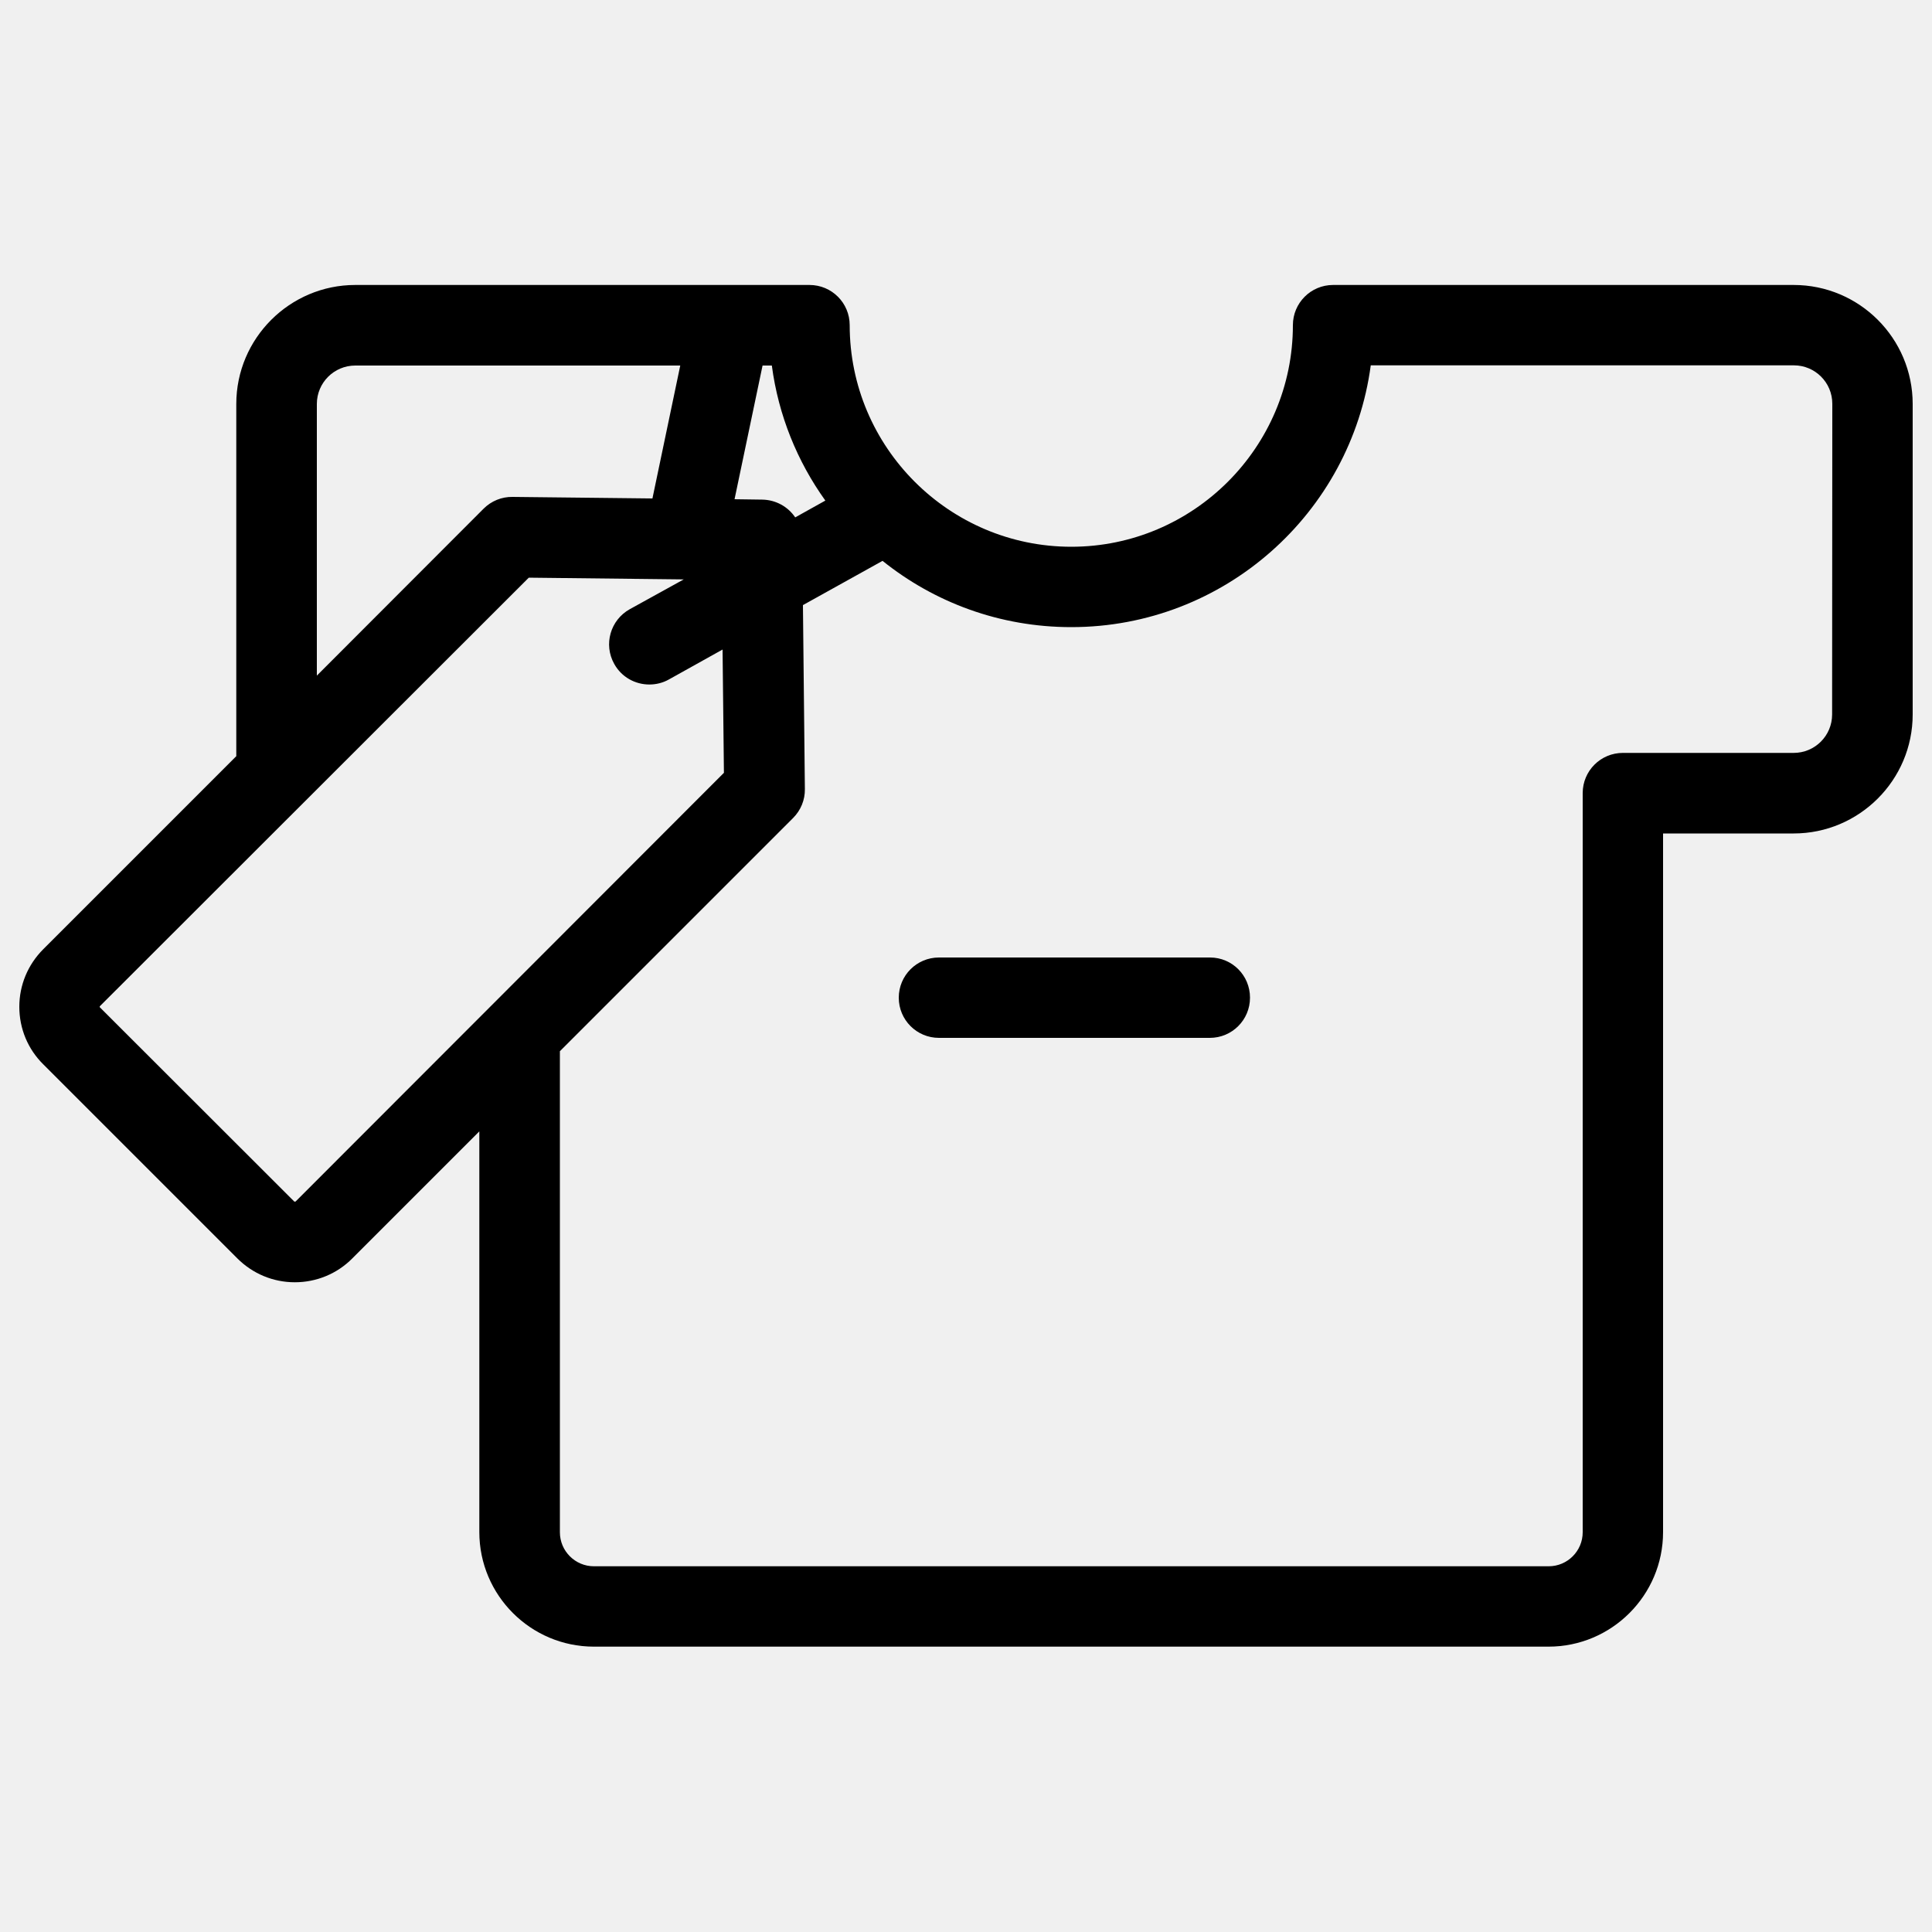
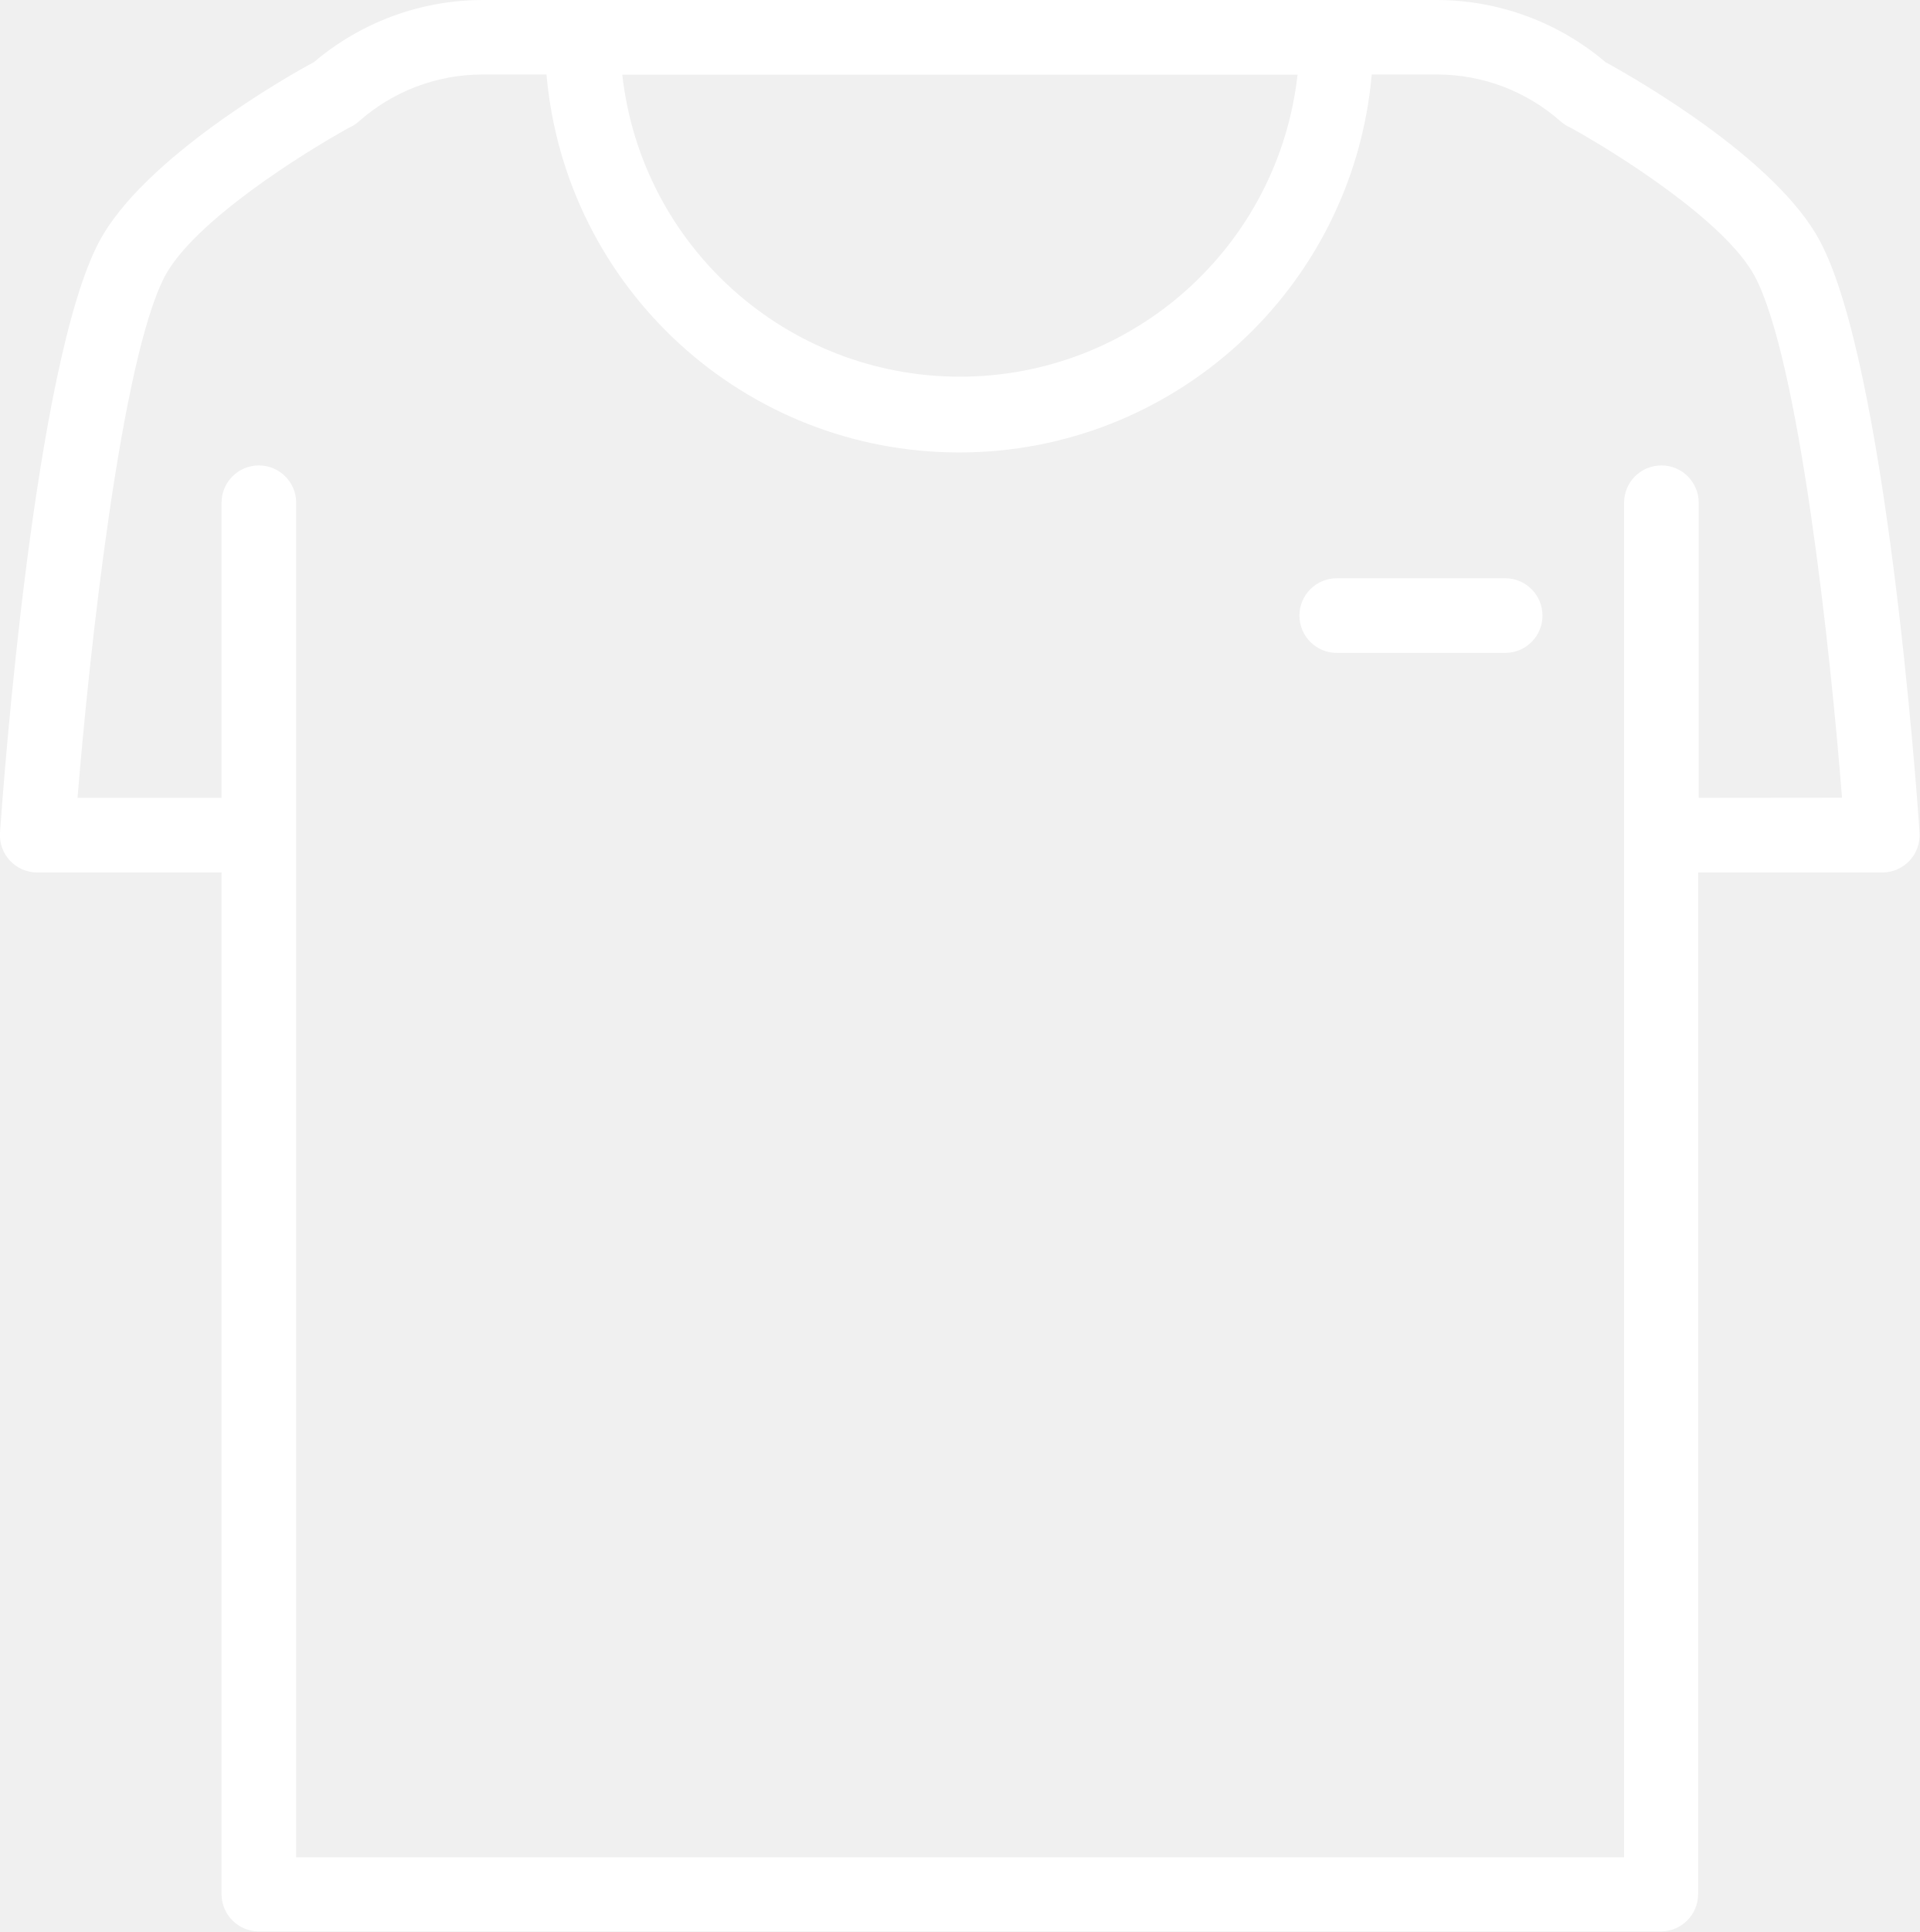
- <svg xmlns="http://www.w3.org/2000/svg" version="1.1" x="0px" y="0px" viewBox="0 0 1000 1000" enable-background="new 0 0 1000 1000" xml:space="preserve">
-   <g>
-     <g>
-       <path d="M928.4,147.5H690c-11.5,0-20.8,9.3-20.8,20.8c0,63.2-51.5,114.7-114.7,114.7c-63.2,0-114.7-51.5-114.7-114.7c0-11.5-9.3-20.8-20.8-20.8H183.9c-33.9,0-61.6,27.6-61.6,61.6v182.3l-99.9,99.9c-8,8-12.4,18.6-12.4,29.8c0,11.3,4.4,21.9,12.4,29.8l100.4,100.4c8,8,18.6,12.4,29.8,12.4s21.9-4.4,29.8-12.4l65.7-65.7v207.4c0,32.7,26.6,59.3,59.3,59.3h494.1c32.7,0,59.3-26.6,59.3-59.3V431.4h67.6c33.9,0,61.6-27.6,61.6-61.6V209.1C990,175.1,962.4,147.5,928.4,147.5z M427.2,259.1l-15.6,8.7c-3.7-5.5-10-9.1-17.1-9.2l-14.3-0.2l14.5-69.2h4.8C402.9,215,412.7,238.9,427.2,259.1z M164,209.1c0-11,8.9-19.9,19.9-19.9h168.2L337.7,258l-72.4-0.8c-5.6-0.1-11,2.1-15,6.1L164,349.7V209.1z M153,621.9c-0.1,0.1-0.6,0.1-0.7,0L51.8,521.5c-0.1-0.1-0.2-0.1-0.2-0.4c0-0.2,0.1-0.3,0.2-0.4L273.7,299l80.2,0.9L326,315.3c-10.1,5.6-13.7,18.3-8.1,28.3c3.8,6.9,10.9,10.7,18.2,10.7c3.4,0,6.9-0.8,10.1-2.6l27.8-15.5l0.7,63.8L153,621.9z M948.3,369.8c0,11-8.9,19.9-19.9,19.9H840c-11.5,0-20.8,9.3-20.8,20.8v382.6c0,9.7-7.9,17.6-17.6,17.6H307.4c-9.7,0-17.6-7.9-17.6-17.6V544.1l120.7-120.7c4-4,6.2-9.4,6.1-15l-1-95.2l41.2-22.9c26.8,21.5,60.7,34.3,97.7,34.3c79.2,0,144.8-59.1,155-135.5h219c11,0,19.9,8.9,19.9,19.9L948.3,369.8L948.3,369.8z" />
-       <path d="M626.3,495.6H486c-11.5,0-20.8,9.3-20.8,20.8s9.3,20.8,20.8,20.8h140.2c11.5,0,20.8-9.3,20.8-20.8S637.8,495.6,626.3,495.6z" />
+ <svg xmlns="http://www.w3.org/2000/svg" viewBox="0 0 132.21 133.04">
+   <defs>
+     <style>.cls-1{fill:#fff;}</style>
+   </defs>
+   <g id="Layer_2" data-name="Layer 2">
+     <g id="Capa_1" data-name="Capa 1">
+       <path class="cls-1" d="M125.37,16.64c-3-5.72-12.91-11.33-14.79-12.36A18,18,0,0,0,99,0H33.25A18,18,0,0,0,21.62,4.28c-1.88,1-11.75,6.64-14.79,12.36C2.35,25.1.23,54.06,0,57.33a2.57,2.57,0,0,0,2.56,2.75H15.26v70.39A2.57,2.57,0,0,0,17.83,133h96.56a2.57,2.57,0,0,0,2.57-2.57V60.08h12.69a2.57,2.57,0,0,0,2.56-2.75C132,54.06,129.86,25.1,125.37,16.64Zm-36-11.5a23.4,23.4,0,0,1-46.51,0ZM117,54.94V34.62a2.57,2.57,0,1,0-5.14,0V57.28c0,.08,0,.15,0,.23V127.9H20.4V34.62a2.57,2.57,0,1,0-5.14,0V54.94H5.34c.82-10.08,3-30.13,6-35.89,2-3.82,9.66-8.58,12.69-10.25a2.56,2.56,0,0,0,.69-.44,12.82,12.82,0,0,1,8.49-3.23h4.43a28.53,28.53,0,0,0,56.84,0H99a12.83,12.83,0,0,1,8.49,3.23,2.56,2.56,0,0,0,.68.43c3,1.65,10.67,6.42,12.7,10.25,3.05,5.76,5.21,25.8,6,35.89Z" />
+       <path class="cls-1" d="M103.67,39.82H92.07a2.57,2.57,0,0,0,0,5.14h11.6a2.57,2.57,0,0,0,0-5.14Z" />
    </g>
-     <g />
-     <g />
-     <g />
-     <g />
-     <g />
-     <g />
-     <g />
-     <g />
-     <g />
-     <g />
-     <g />
-     <g />
-     <g />
-     <g />
-     <g />
  </g>
</svg>
